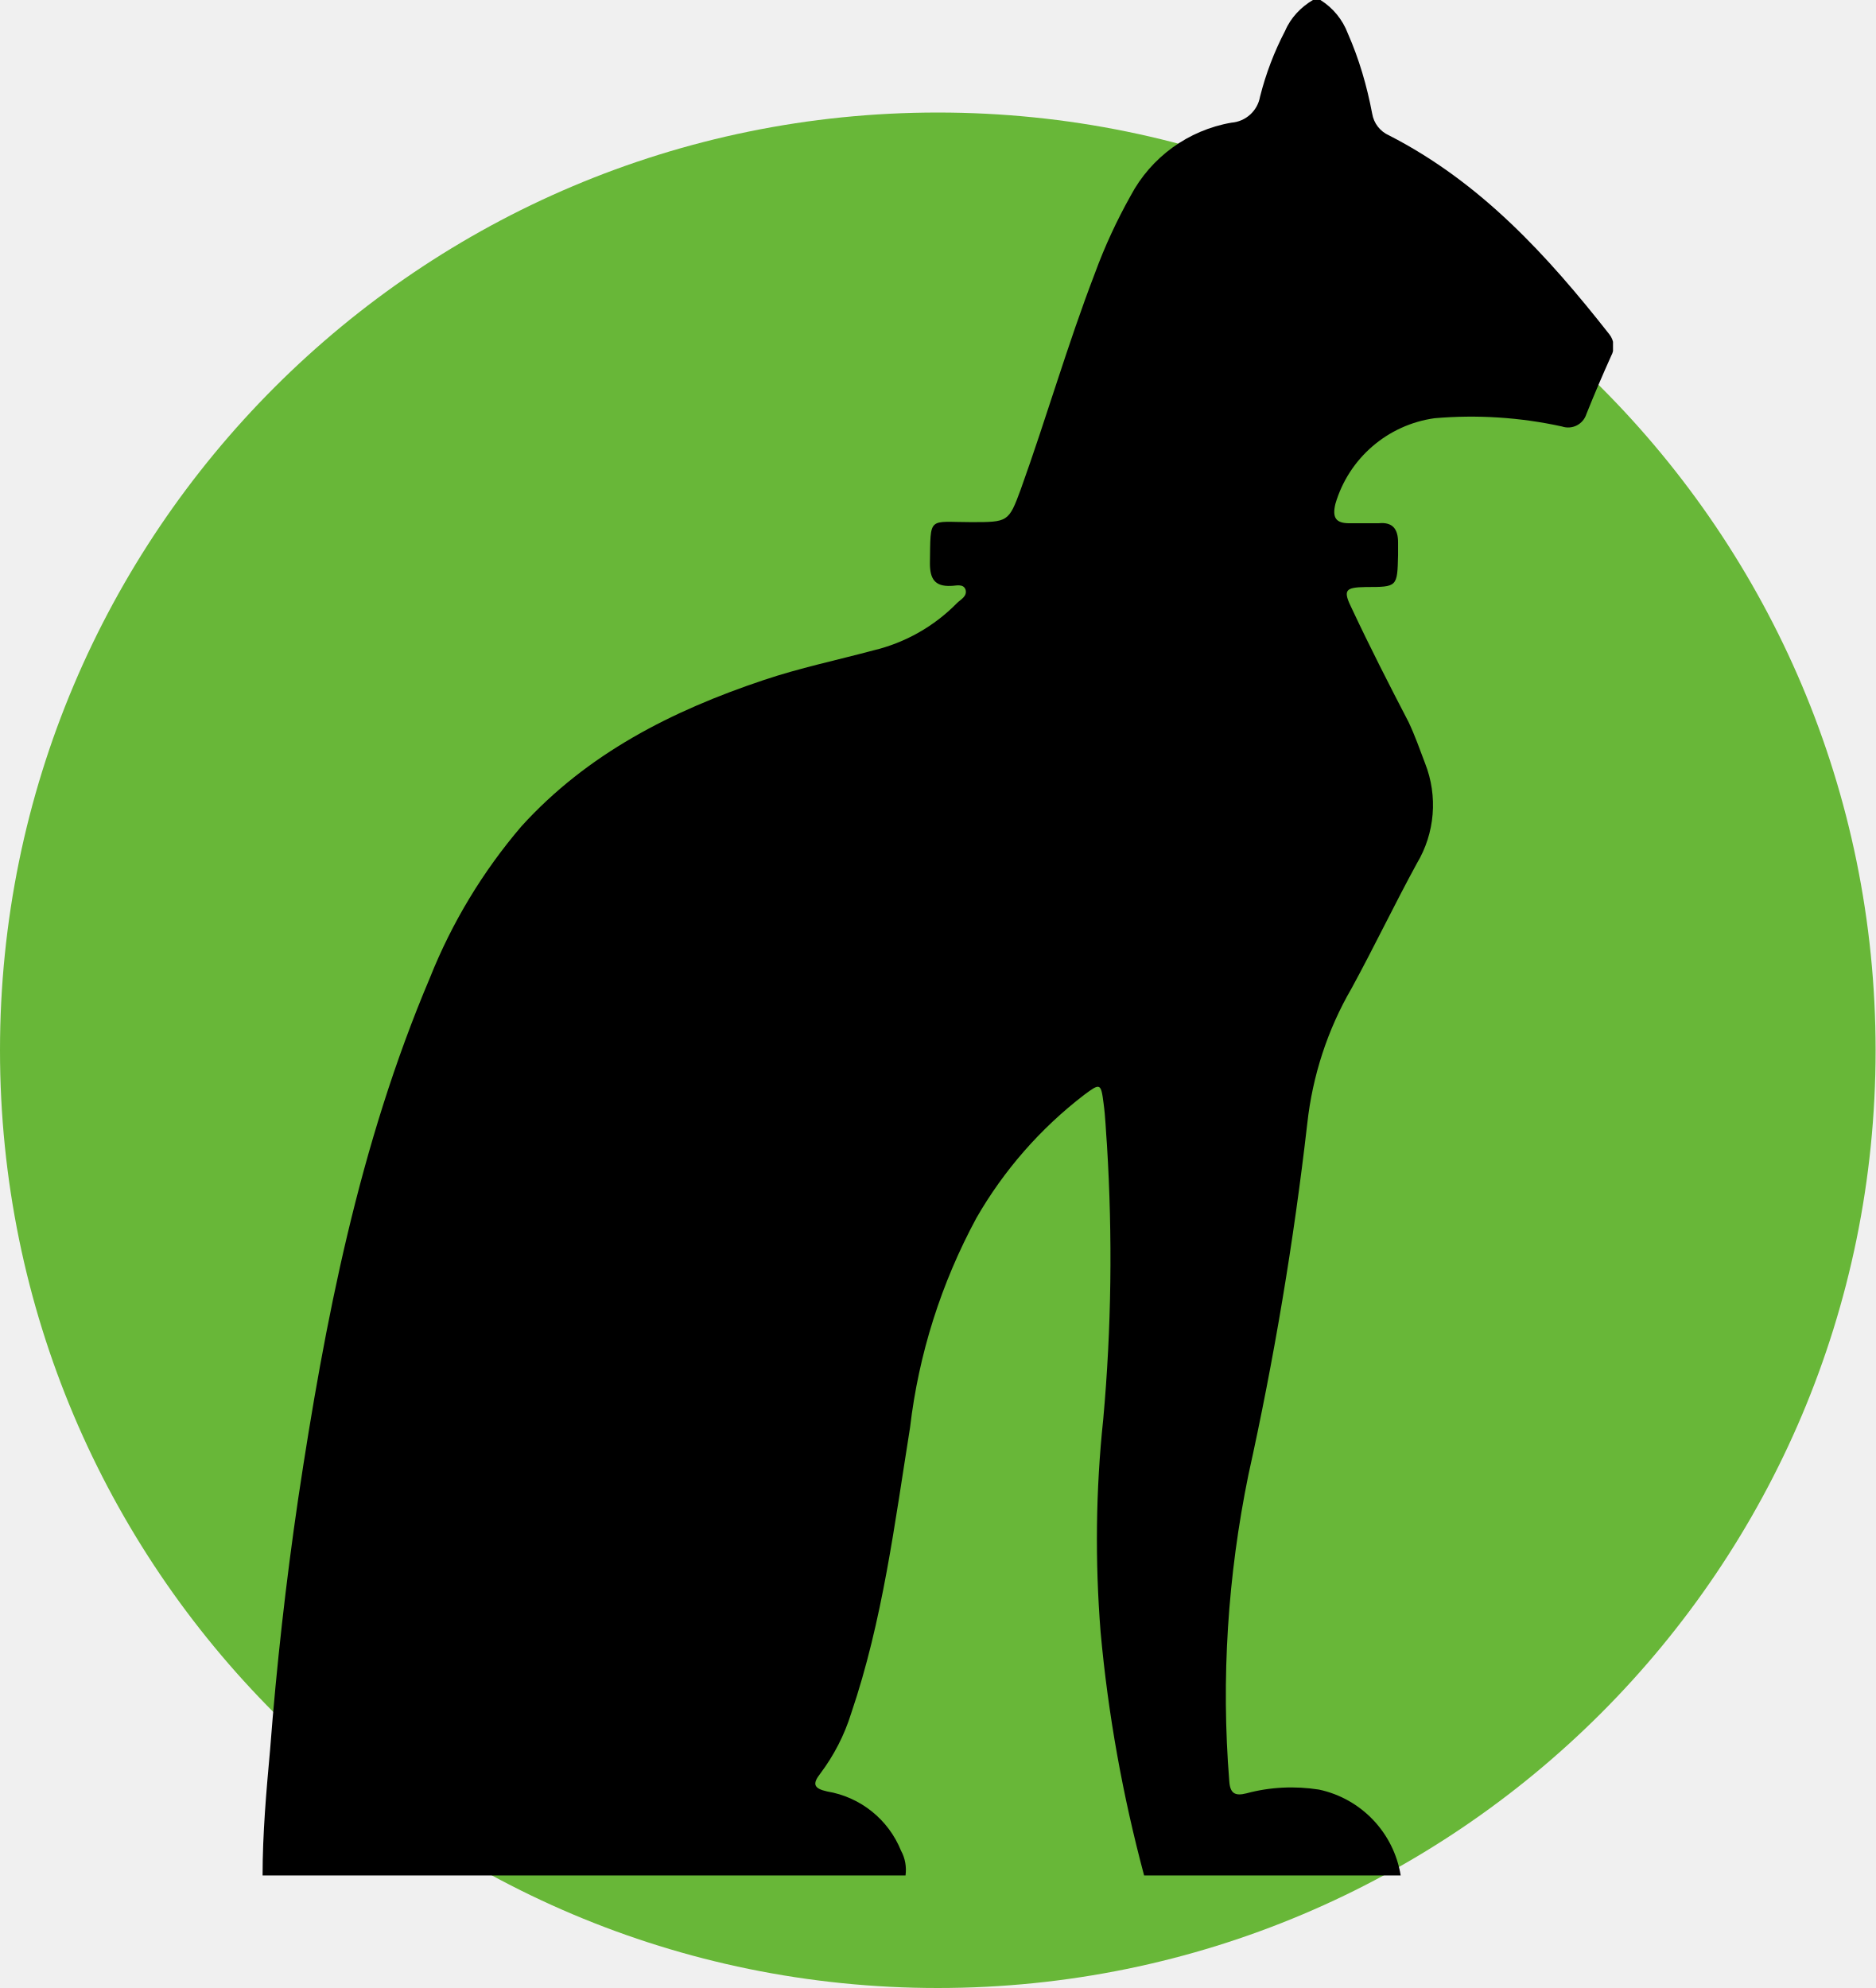
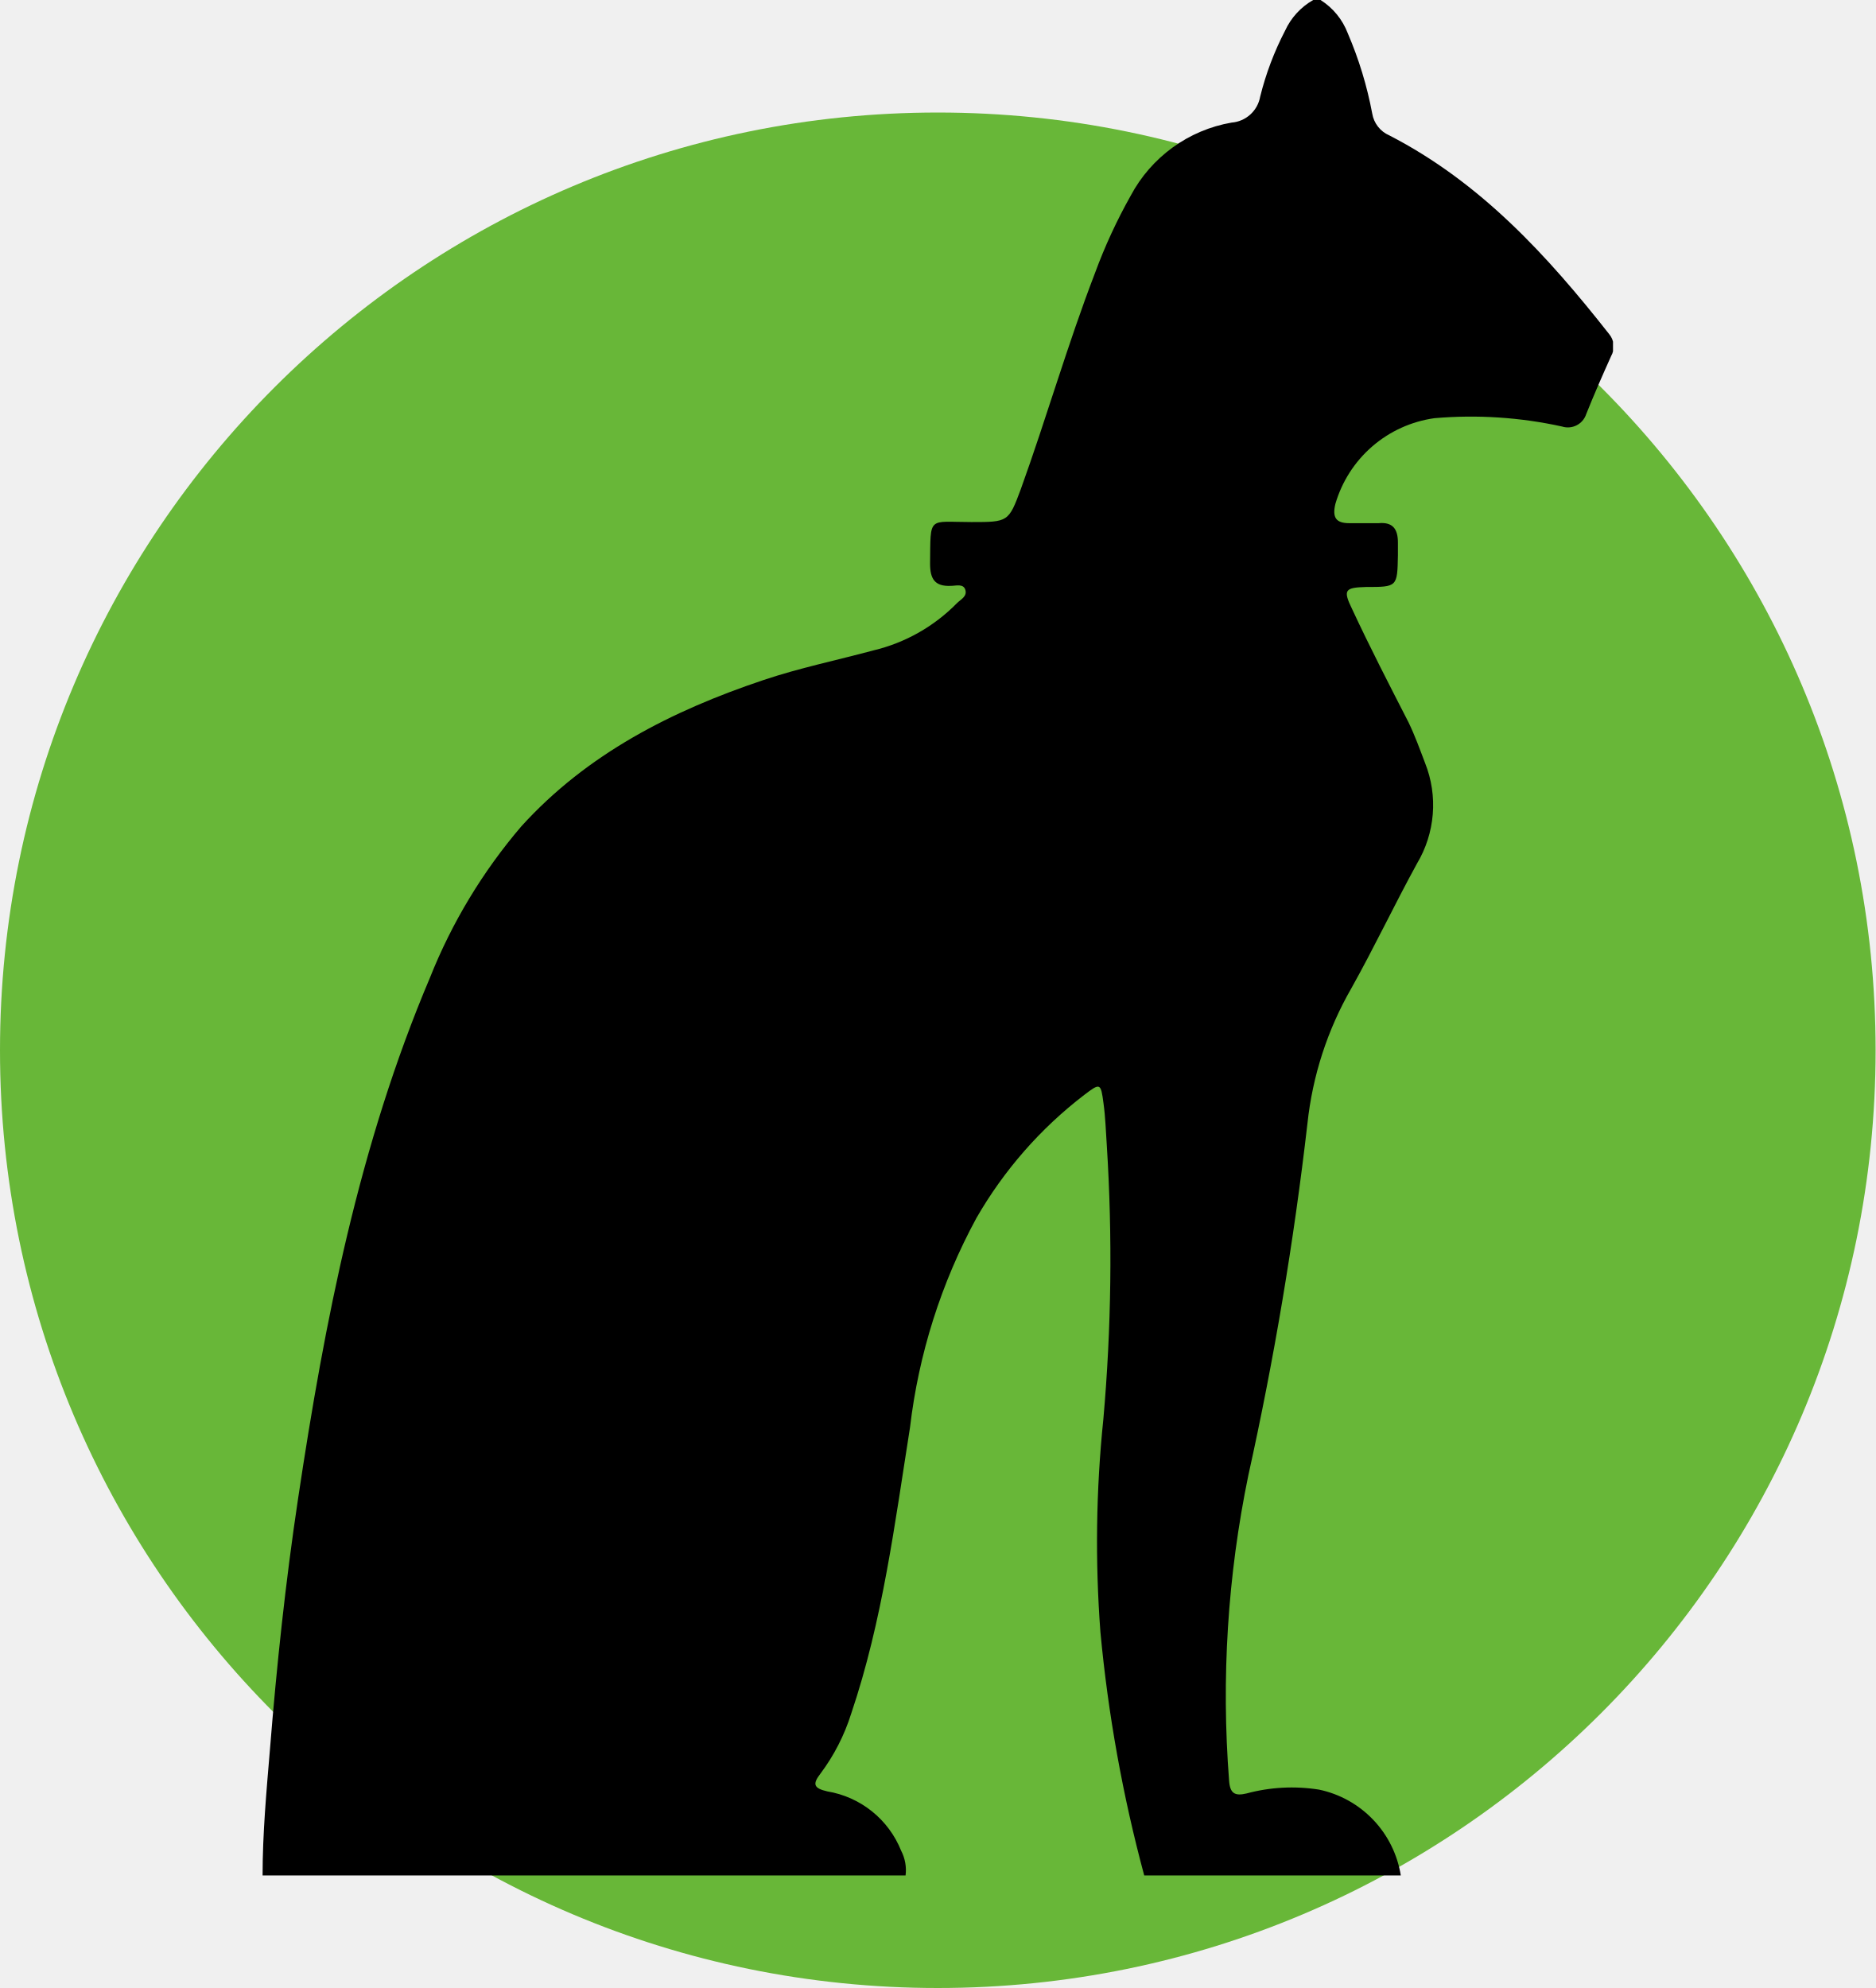
- <svg xmlns="http://www.w3.org/2000/svg" width="50" height="53" fill="none">
+ <svg xmlns="http://www.w3.org/2000/svg" width="50" height="53" viewBox="0 0 50 53" fill="none">
  <circle cx="25" cy="28" r="25" fill="#68B738" />
-   <g clip-path="url(#a)">
-     <path d="M35.2 0H35c-.32.19-.59.47-.74.82a8.03 8.03 0 0 0-.67 1.76.84.84 0 0 1-.76.69 3.77 3.77 0 0 0-2.69 1.95c-.37.66-.69 1.35-.95 2.06-.73 1.9-1.29 3.85-1.98 5.77-.32.87-.34.87-1.32.87-1.16 0-1.08-.18-1.1 1.1 0 .41.13.62.56.6.13 0 .33-.07.39.1.05.18-.13.26-.23.36a4.63 4.63 0 0 1-2.23 1.26c-.97.26-1.97.47-2.92.79-2.45.82-4.7 1.96-6.46 3.9a14.44 14.44 0 0 0-2.44 4.04c-1.89 4.46-2.8 9.15-3.51 13.88a97.06 97.06 0 0 0-.75 6.7C7.1 47.75 7 48.88 7 50h17.14c.03-.23-.01-.46-.12-.66a2.58 2.58 0 0 0-1.97-1.58c-.36-.08-.4-.2-.18-.48.36-.48.64-1.02.82-1.6.84-2.47 1.16-5.06 1.57-7.62.23-1.96.83-3.85 1.77-5.59a11.13 11.13 0 0 1 2.87-3.28c.43-.32.45-.32.52.23.05.36.06.74.09 1.11.15 2.44.12 4.88-.1 7.31-.2 1.88-.22 3.78-.07 5.67.2 2.2.59 4.36 1.16 6.49h6.84a2.8 2.8 0 0 0-2.18-2.29c-.64-.1-1.3-.07-1.93.1-.31.08-.44 0-.46-.33-.22-2.73-.04-5.47.51-8.16a91.8 91.8 0 0 0 1.57-9.37c.14-1.27.54-2.5 1.18-3.6.6-1.1 1.14-2.23 1.74-3.33a3.03 3.03 0 0 0 .22-2.67c-.14-.37-.27-.74-.44-1.1-.52-1-1.03-2-1.5-3-.26-.52-.2-.59.36-.6.84 0 .84 0 .86-.85v-.34c0-.35-.14-.55-.52-.51h-.78c-.36 0-.46-.15-.37-.52a3.22 3.22 0 0 1 2.64-2.28 11.3 11.3 0 0 1 3.4.22.51.51 0 0 0 .65-.33 40 40 0 0 1 .66-1.55.52.52 0 0 0-.05-.58c-1.65-2.1-3.43-4.05-5.87-5.3a.77.77 0 0 1-.45-.58c-.14-.74-.35-1.46-.65-2.14A1.8 1.8 0 0 0 35.2 0Z" fill="#000" />
+   <g clip-path="url(#clip0_94_6)">
+     <path d="M35.203 0H35.008C34.678 0.187 34.415 0.474 34.257 0.82C33.968 1.377 33.745 1.967 33.594 2.577C33.561 2.761 33.469 2.928 33.331 3.053C33.193 3.178 33.018 3.254 32.833 3.268C32.266 3.366 31.729 3.592 31.263 3.93C30.797 4.268 30.413 4.708 30.143 5.216C29.771 5.877 29.453 6.566 29.191 7.278C28.461 9.175 27.901 11.134 27.211 13.046C26.887 13.918 26.872 13.918 25.895 13.918C24.727 13.918 24.81 13.737 24.794 15.026C24.794 15.433 24.918 15.639 25.35 15.619C25.483 15.619 25.684 15.552 25.735 15.727C25.787 15.902 25.612 15.979 25.509 16.082C24.899 16.703 24.128 17.139 23.282 17.34C22.305 17.603 21.307 17.809 20.356 18.129C17.913 18.948 15.655 20.093 13.897 22.031C12.868 23.235 12.044 24.6 11.459 26.072C9.571 30.526 8.656 35.217 7.946 39.954C7.612 42.175 7.375 44.407 7.195 46.655C7.103 47.758 7 48.876 7 50H24.141C24.17 49.773 24.128 49.543 24.023 49.34C23.858 48.929 23.59 48.567 23.245 48.29C22.9 48.013 22.489 47.83 22.053 47.758C21.693 47.675 21.652 47.567 21.873 47.283C22.234 46.801 22.51 46.261 22.691 45.686C23.529 43.206 23.853 40.619 24.259 38.057C24.489 36.1 25.089 34.205 26.029 32.474C26.761 31.2 27.738 30.084 28.903 29.191C29.33 28.866 29.346 28.866 29.418 29.418C29.469 29.784 29.479 30.16 29.505 30.531C29.66 32.966 29.628 35.41 29.413 37.84C29.218 39.724 29.193 41.622 29.335 43.51C29.54 45.703 29.93 47.874 30.503 50H37.343C37.254 49.442 36.997 48.924 36.608 48.516C36.218 48.107 35.714 47.826 35.162 47.711C34.518 47.609 33.859 47.644 33.229 47.814C32.92 47.887 32.791 47.814 32.766 47.479C32.553 44.751 32.726 42.005 33.28 39.325C33.966 36.23 34.491 33.102 34.854 29.954C34.989 28.682 35.388 27.453 36.026 26.345C36.638 25.253 37.173 24.119 37.775 23.021C38.014 22.621 38.157 22.172 38.195 21.708C38.233 21.244 38.163 20.778 37.991 20.345C37.852 19.979 37.718 19.608 37.549 19.258C37.034 18.253 36.52 17.258 36.047 16.242C35.795 15.727 35.851 15.665 36.412 15.649C37.25 15.649 37.25 15.649 37.266 14.804C37.266 14.691 37.266 14.577 37.266 14.464C37.266 14.108 37.132 13.912 36.751 13.948C36.494 13.948 36.237 13.948 35.97 13.948C35.615 13.948 35.512 13.799 35.599 13.433C35.773 12.838 36.114 12.306 36.582 11.901C37.05 11.496 37.625 11.235 38.238 11.149C39.377 11.05 40.525 11.125 41.642 11.371C41.771 11.412 41.911 11.4 42.031 11.338C42.151 11.277 42.243 11.17 42.285 11.041C42.491 10.526 42.717 10.01 42.949 9.495C43.001 9.403 43.024 9.298 43.015 9.193C43.006 9.088 42.965 8.988 42.897 8.907C41.251 6.814 39.467 4.861 37.034 3.608C36.917 3.558 36.814 3.478 36.735 3.377C36.656 3.276 36.603 3.157 36.582 3.031C36.444 2.294 36.225 1.575 35.929 0.887C35.789 0.52 35.535 0.209 35.203 0V0Z" fill="black" />
  </g>
  <defs>
-     <clipPath id="a">
-       <path fill="#fff" transform="translate(7)" d="M0 0h36v50H0z" />
+     <clipPath id="clip0_94_6">
+       <rect width="36" height="50" fill="white" transform="translate(7)" />
    </clipPath>
  </defs>
</svg>
